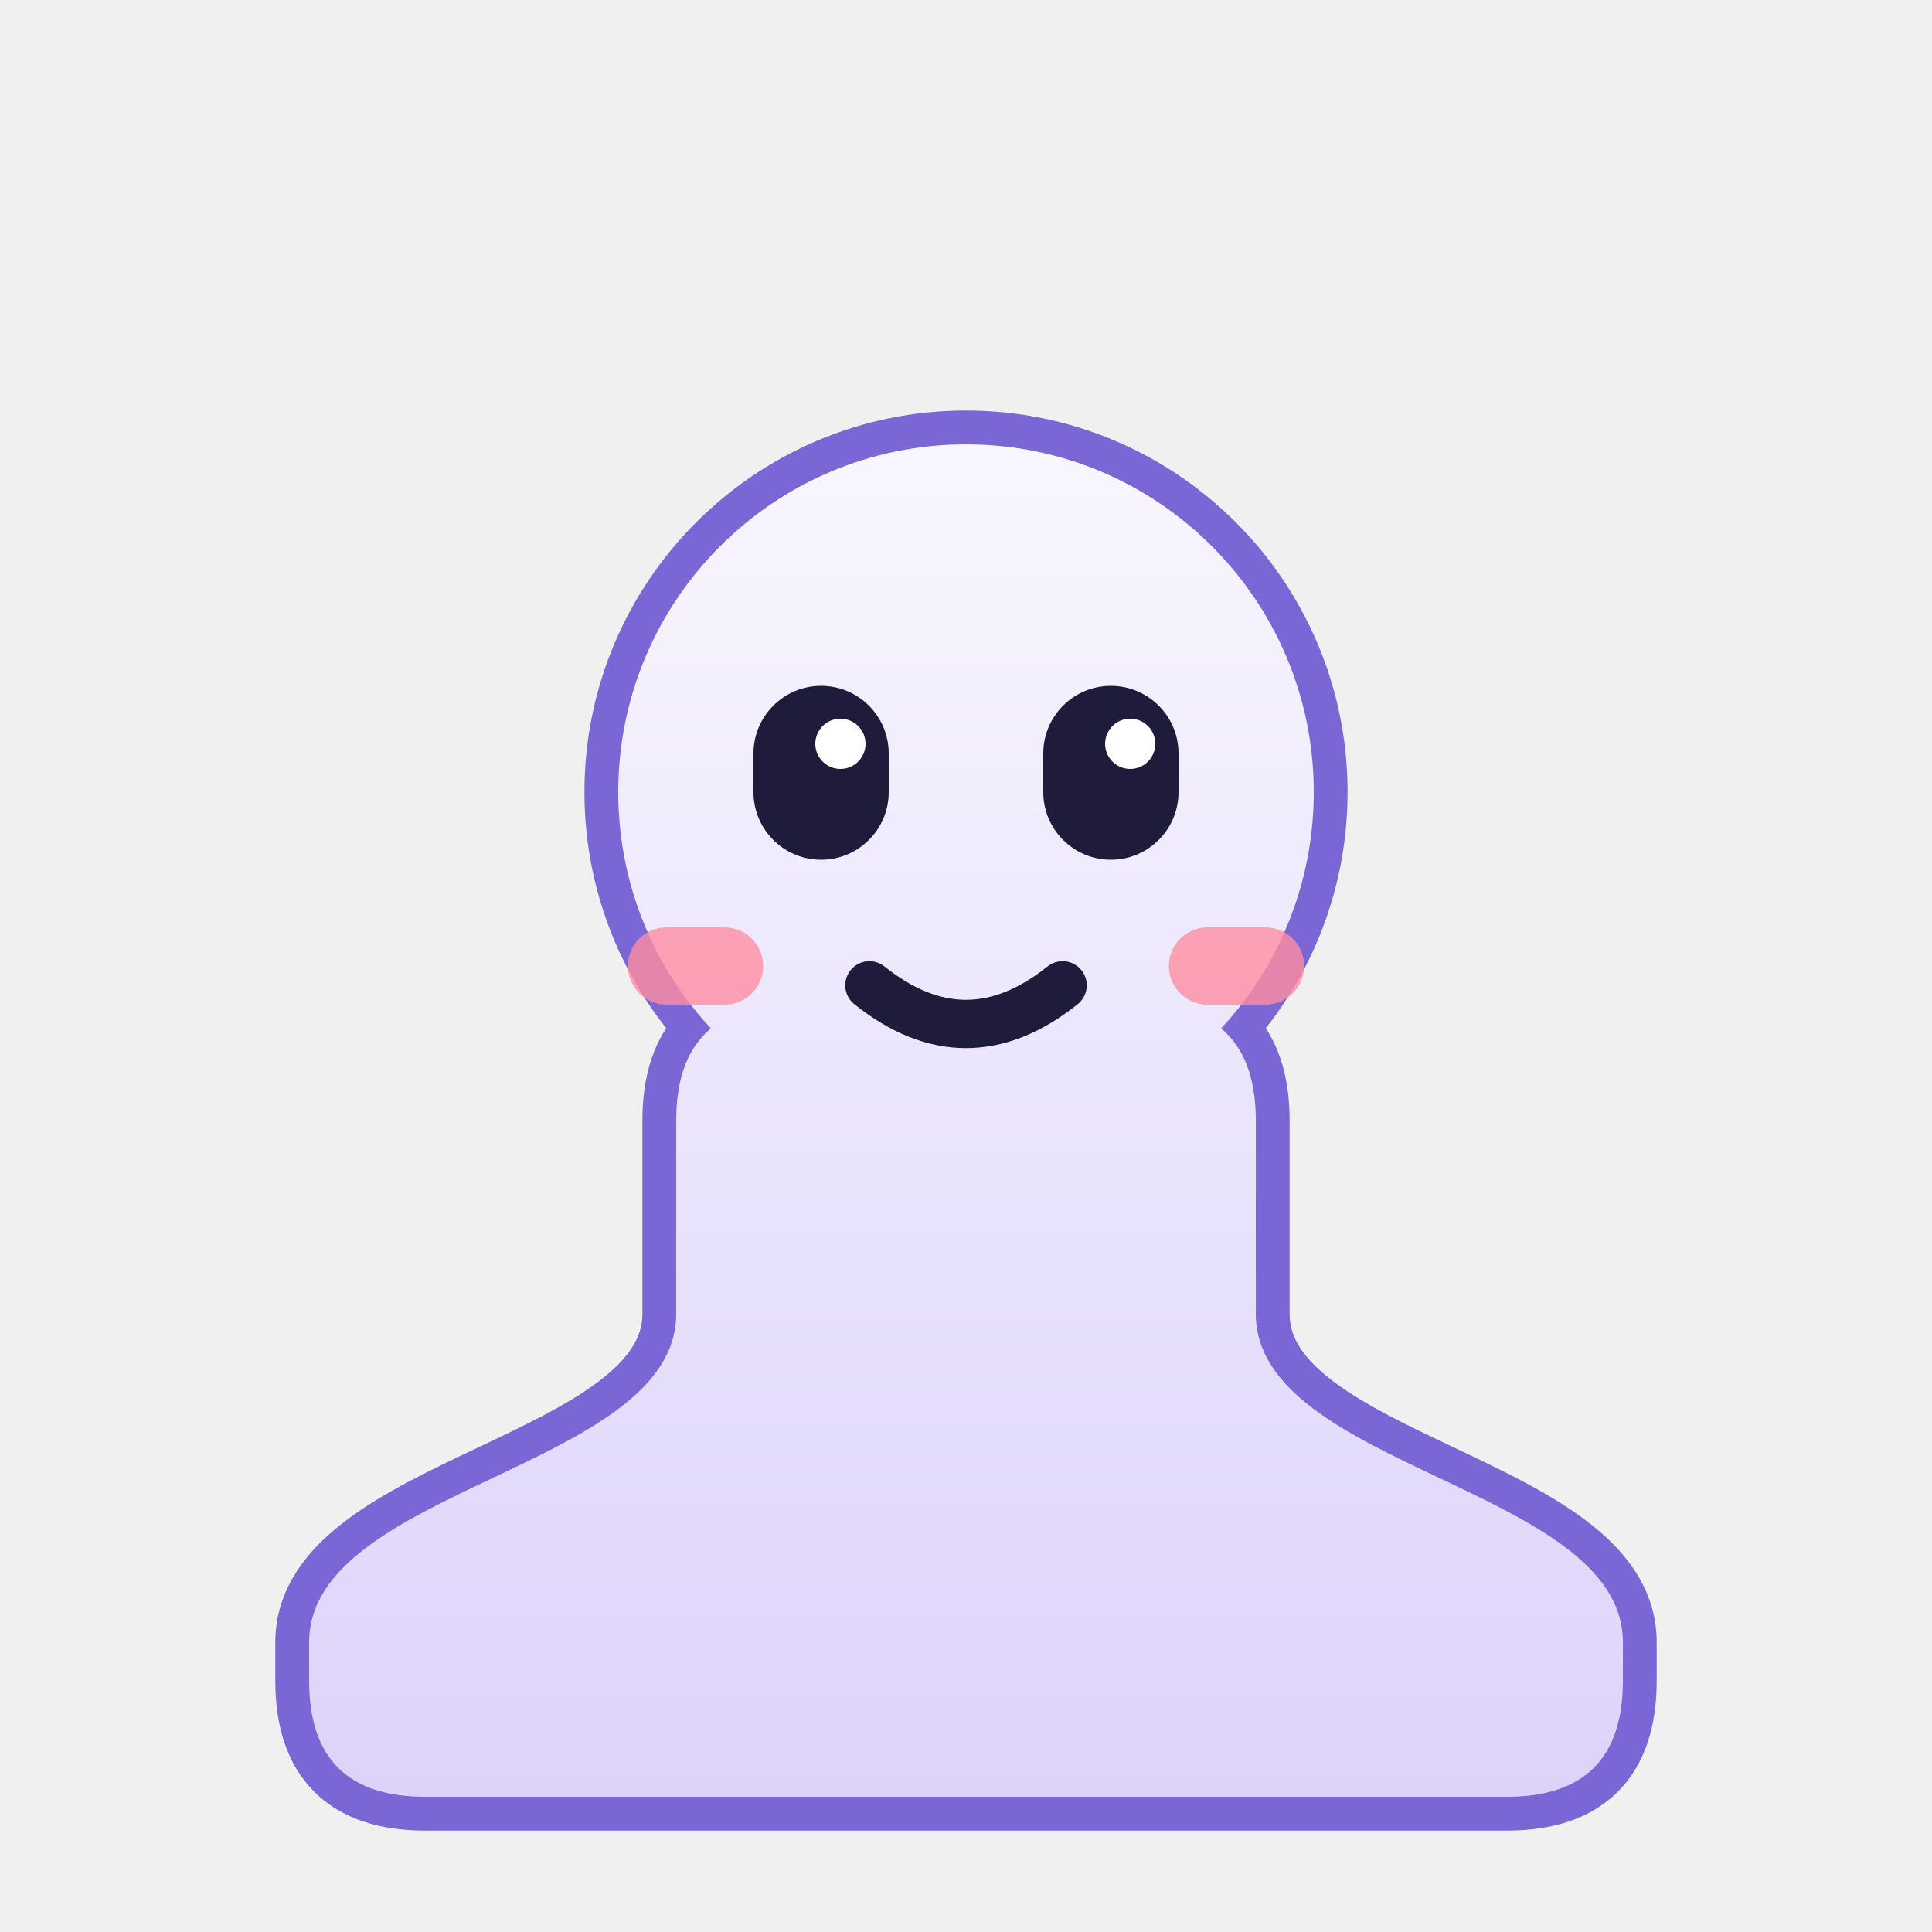
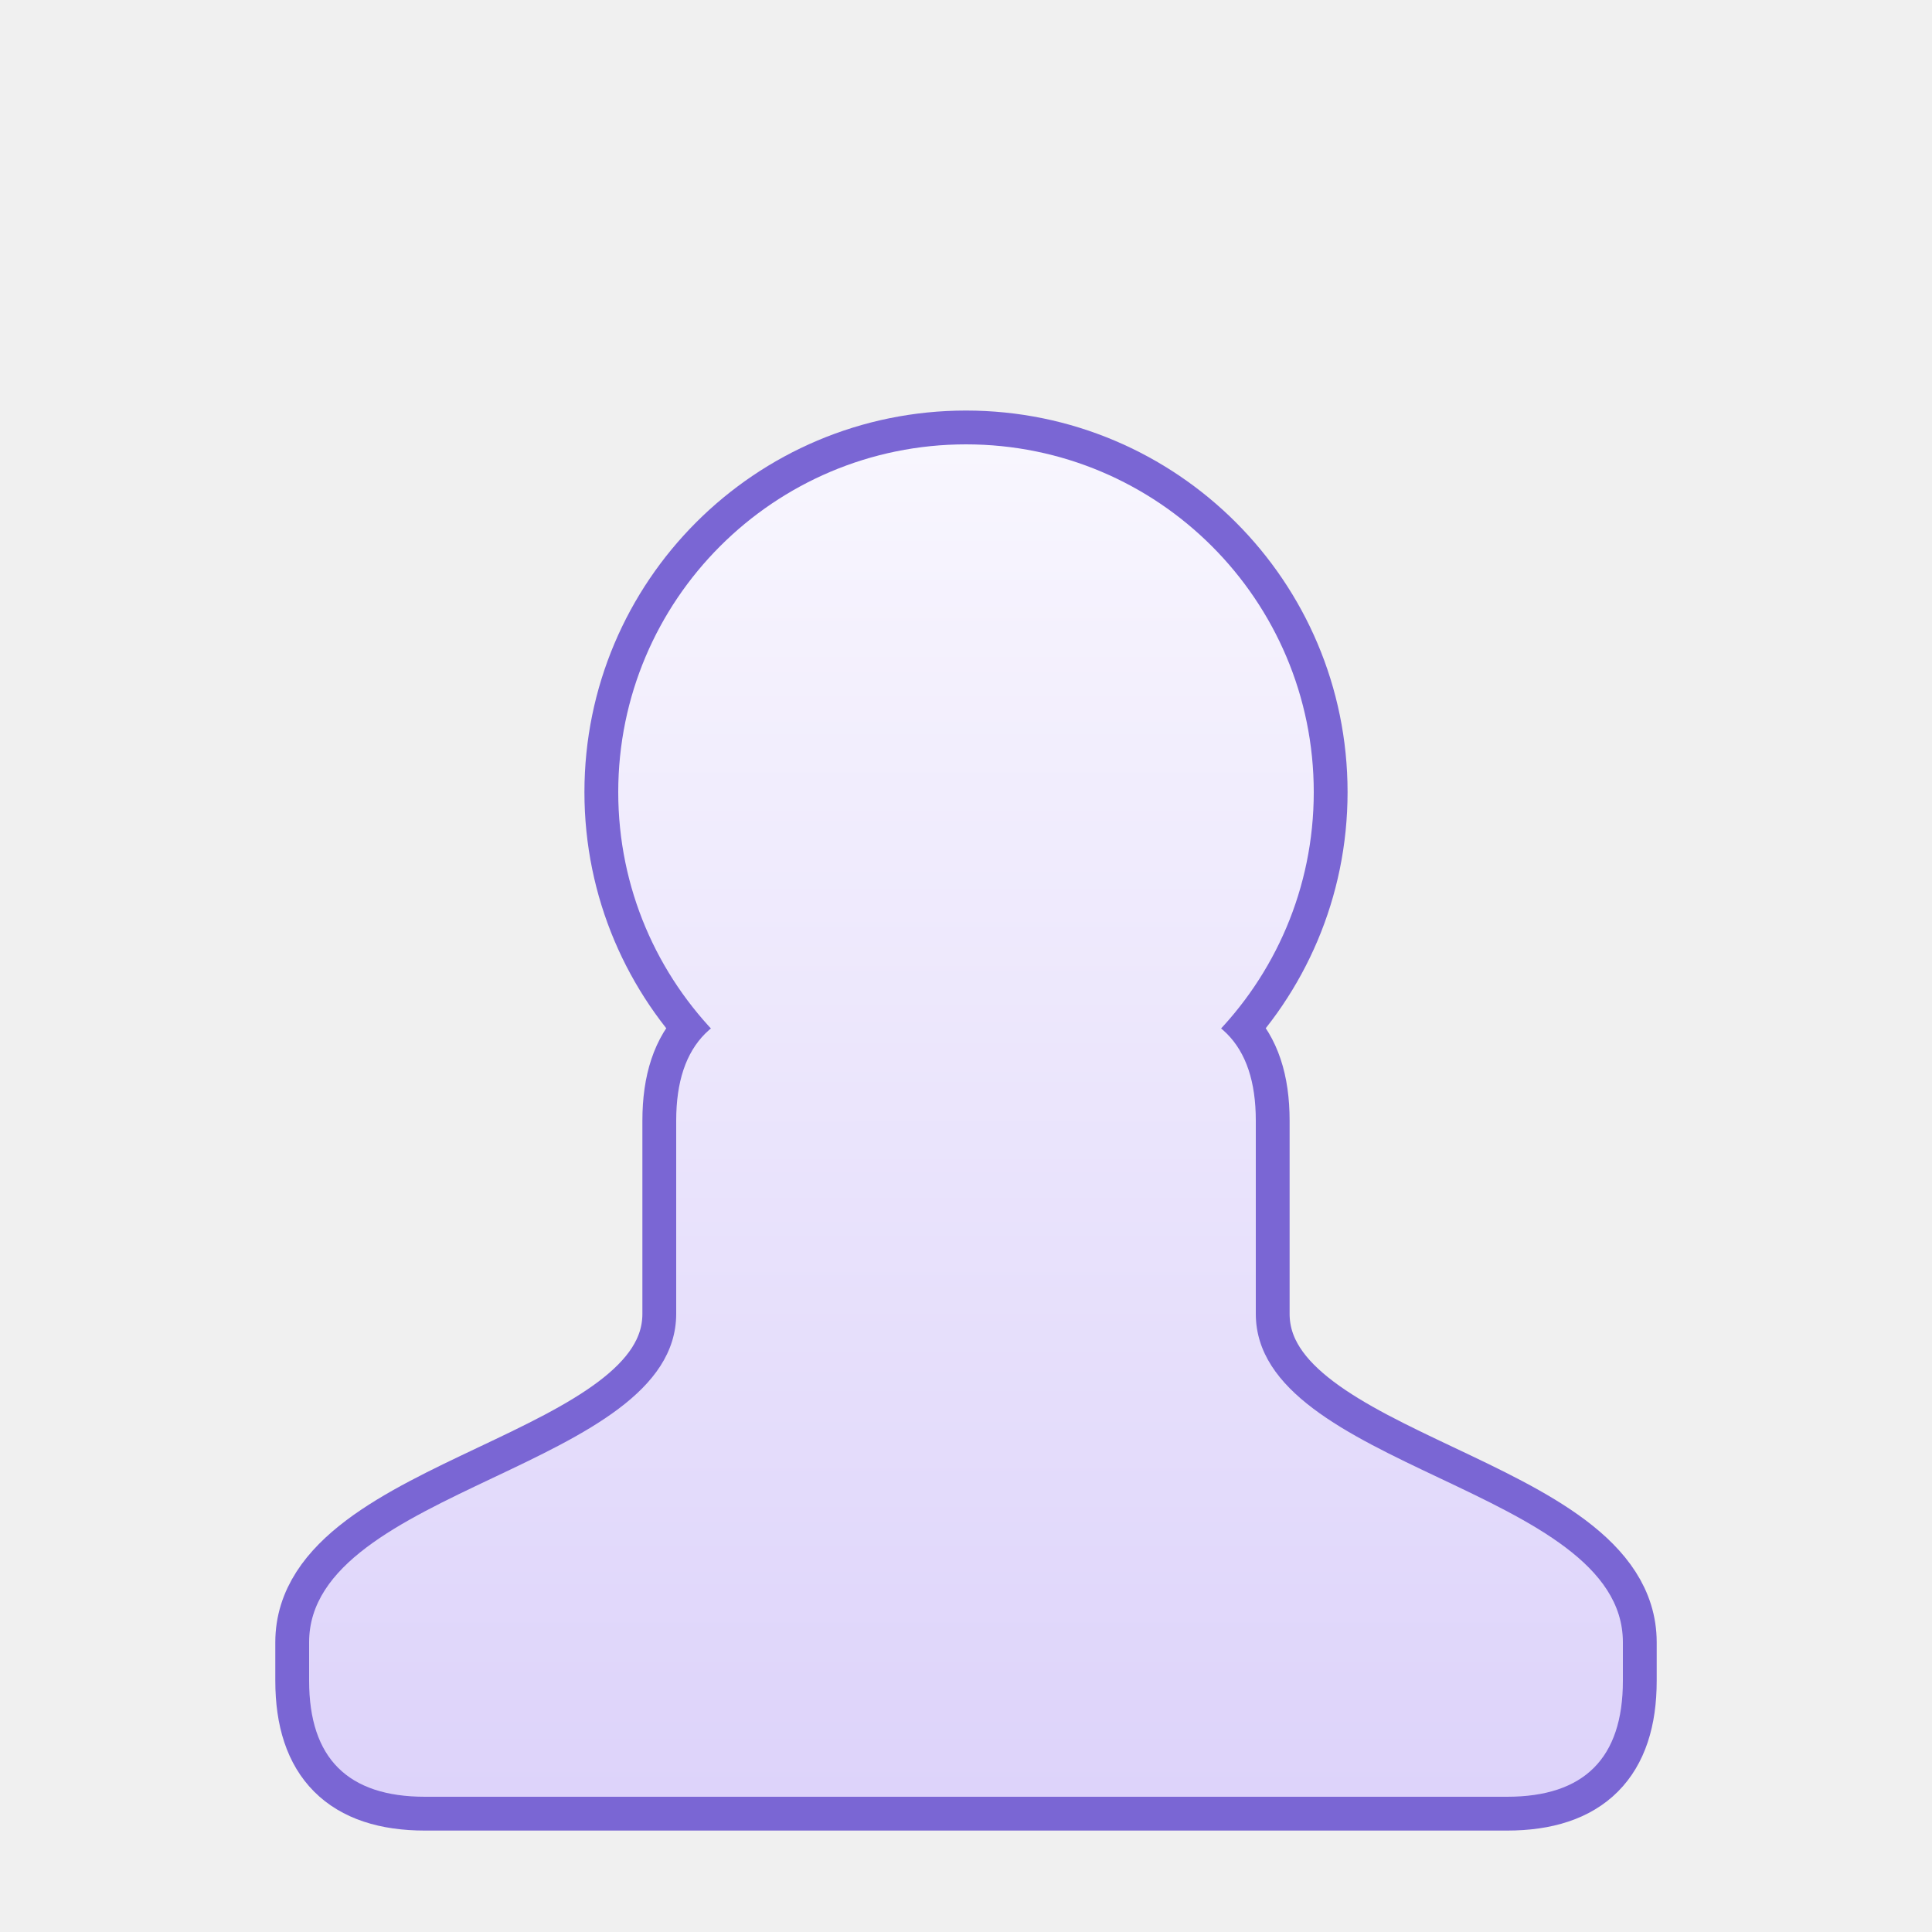
<svg xmlns="http://www.w3.org/2000/svg" xmlns:xlink="http://www.w3.org/1999/xlink" viewBox="0 0 200 200" width="100" height="100">
  <defs>
    <g id="swp">
      <path d="M70 116 Q70 104 82 104 H118 Q130 104 130 116 V136 C130 152 168 154 168 170 V174 Q168 186 156 186 H44 Q32 186 32 174 V170 C32 154 70 152 70 136Z" />
      <circle cx="100" cy="82" r="36" />
    </g>
    <linearGradient id="gwp" gradientUnits="userSpaceOnUse" x1="0" y1="10" x2="0" y2="186">
      <stop offset="0" stop-color="#ffffff" />
      <stop offset="1" stop-color="#ddd3fa" />
    </linearGradient>
    <radialGradient id="lwp" cx="0.32" cy="0.2" r="0.62">
      <stop offset="0" stop-color="#fff" stop-opacity="0.6" />
      <stop offset="1" stop-color="#fff" stop-opacity="0" />
    </radialGradient>
    <linearGradient id="dwp" gradientUnits="userSpaceOnUse" x1="0" y1="140" x2="0" y2="186">
      <stop offset="0" stop-color="#1f1b3a" stop-opacity="0" />
      <stop offset="1" stop-color="#1f1b3a" stop-opacity="0.16" />
    </linearGradient>
    <clipPath id="cwp">
      <use xlink:href="#swp" />
    </clipPath>
  </defs>
  <use xlink:href="#swp" fill="#7a66d4" stroke="#7a66d4" stroke-width="7" stroke-linejoin="round" />
  <use xlink:href="#swp" fill="url(#gwp)" />
  <g clip-path="url(#cwp)">
    <rect width="200" height="200" fill="url(#lwp)" />
    <rect y="140" width="200" height="60" fill="url(#dwp)" />
  </g>
-   <rect x="78" y="71" width="14" height="18" rx="7" fill="#1f1b3a" />
-   <circle cx="87" cy="77" r="2.6" fill="#fff" />
-   <rect x="108" y="71" width="14" height="18" rx="7" fill="#1f1b3a" />
-   <circle cx="117" cy="77" r="2.6" fill="#fff" />
-   <rect x="65" y="96" width="14" height="8" rx="4" fill="#ff8fa3" opacity="0.8" />
-   <rect x="121" y="96" width="14" height="8" rx="4" fill="#ff8fa3" opacity="0.8" />
-   <path d="M90 102 Q100 110 110 102" fill="none" stroke="#1f1b3a" stroke-width="5" stroke-linecap="round" />
</svg>
